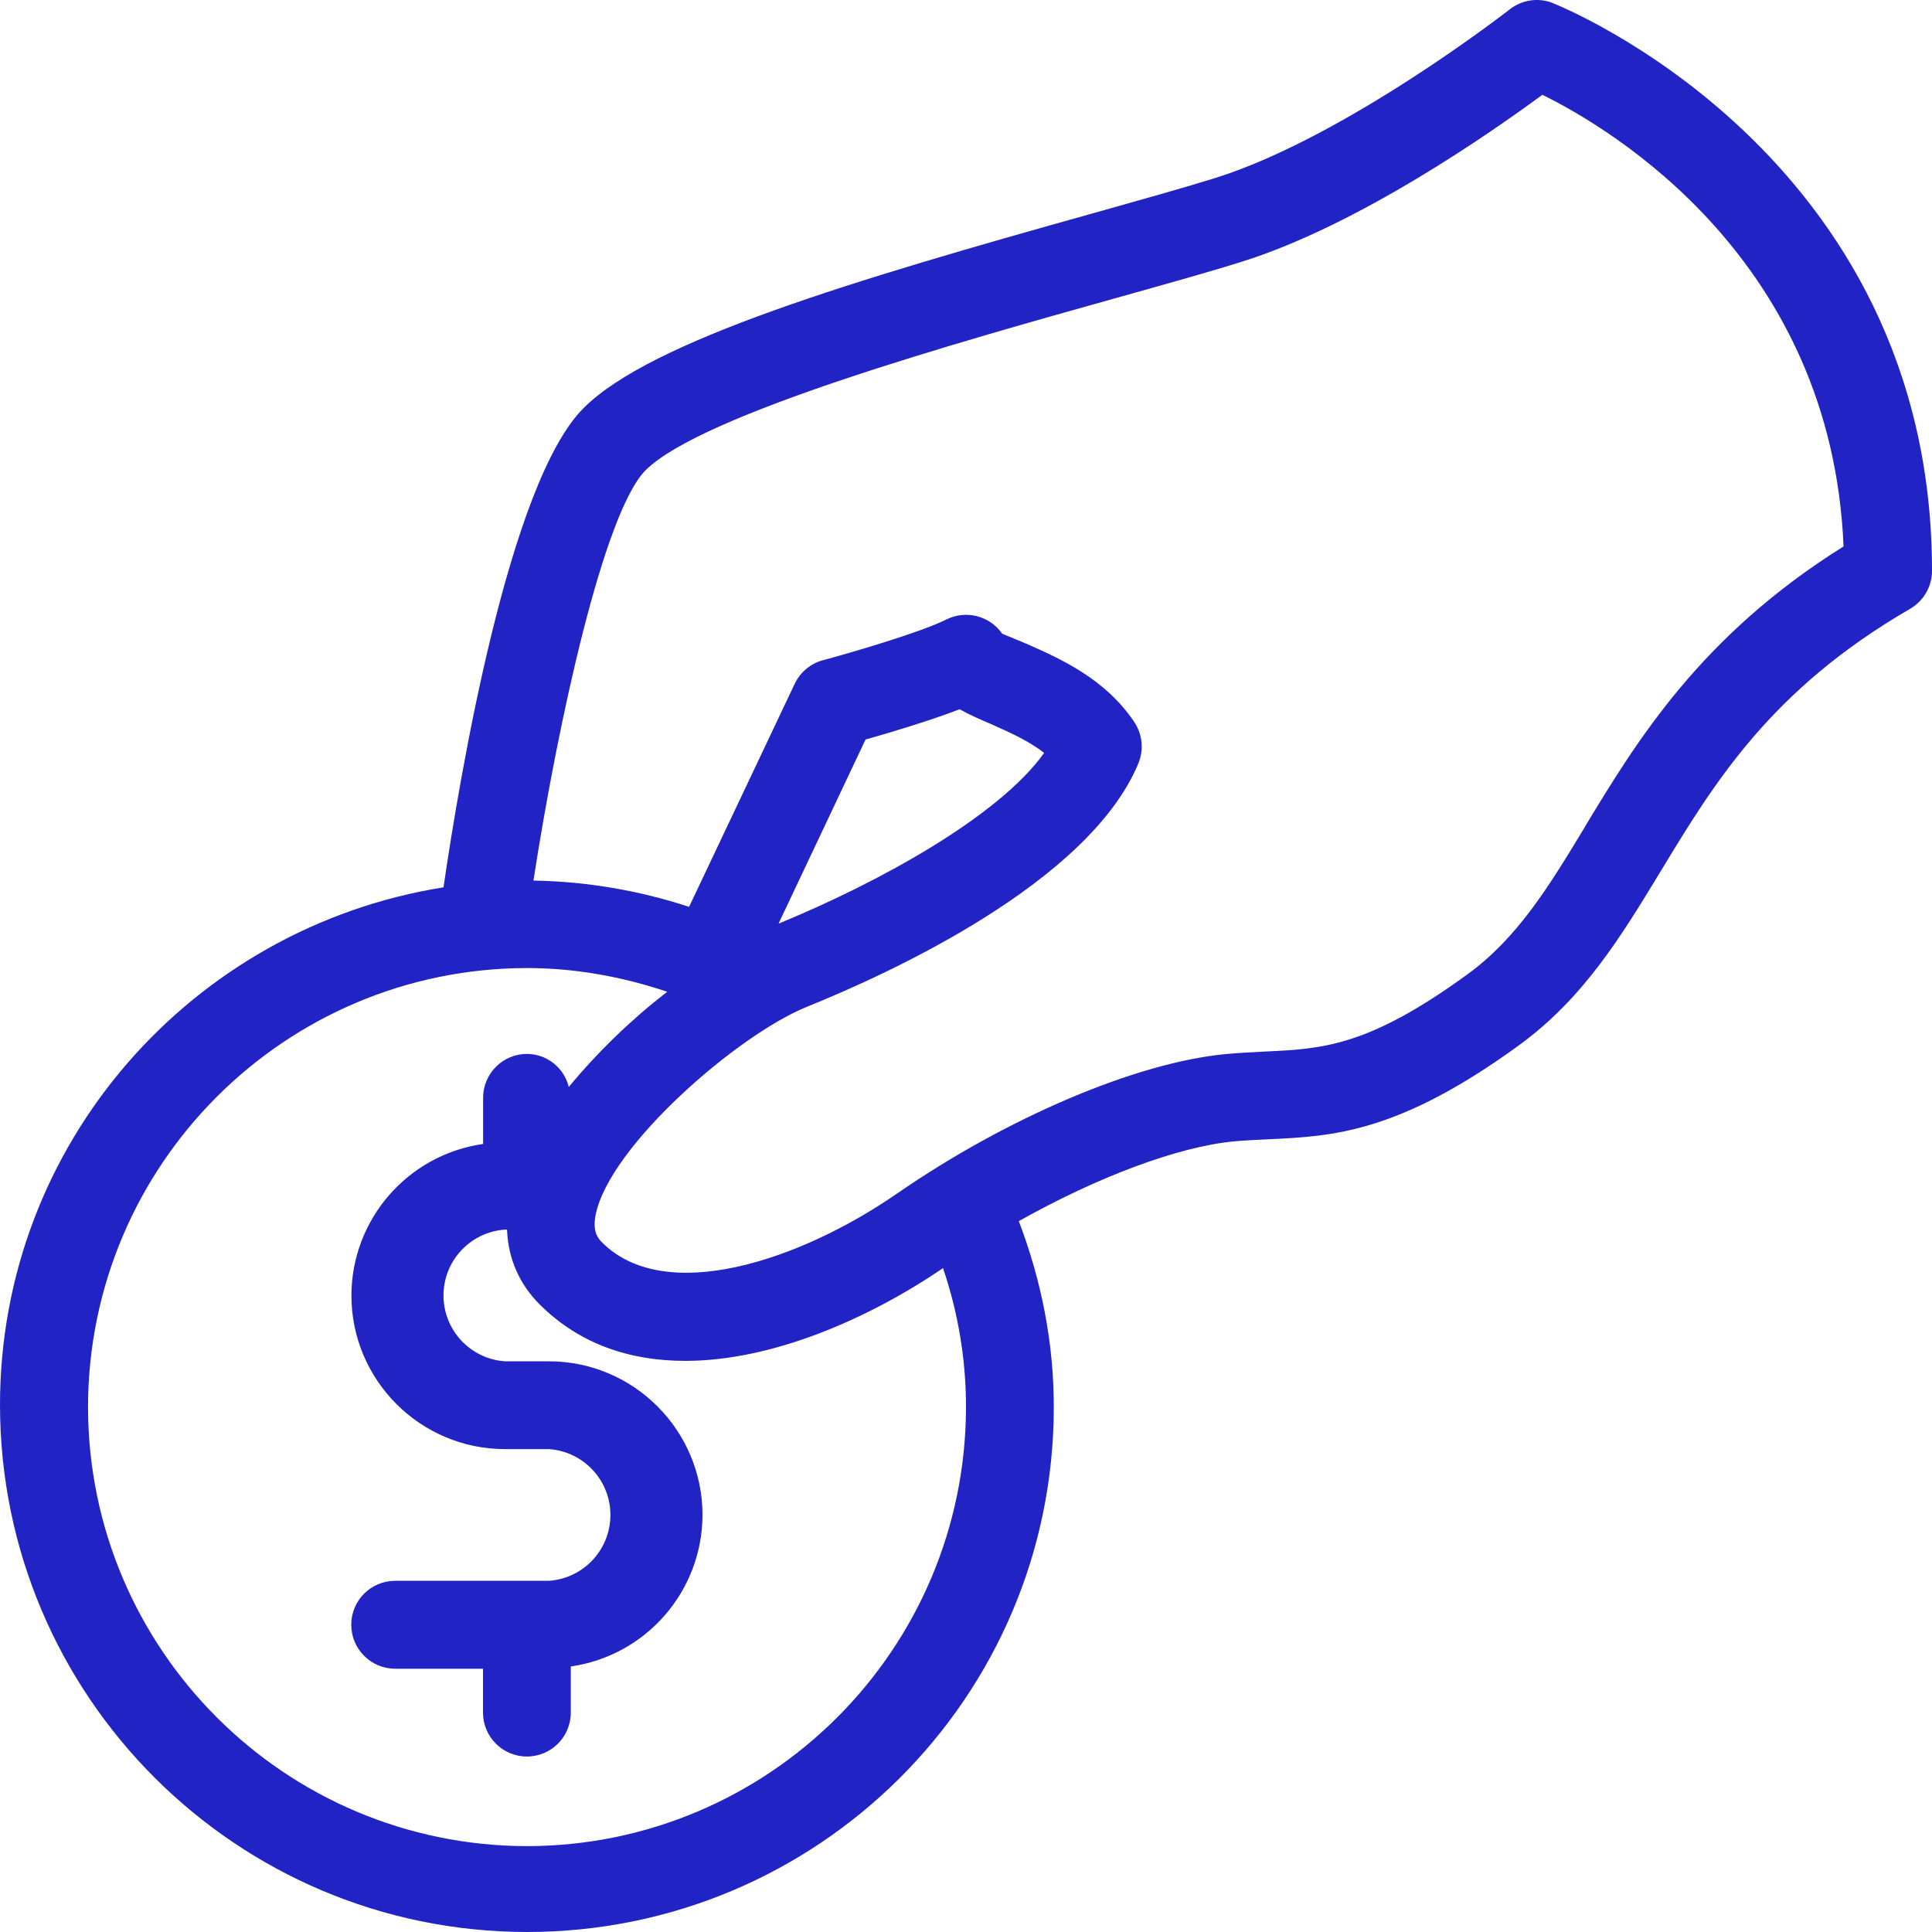
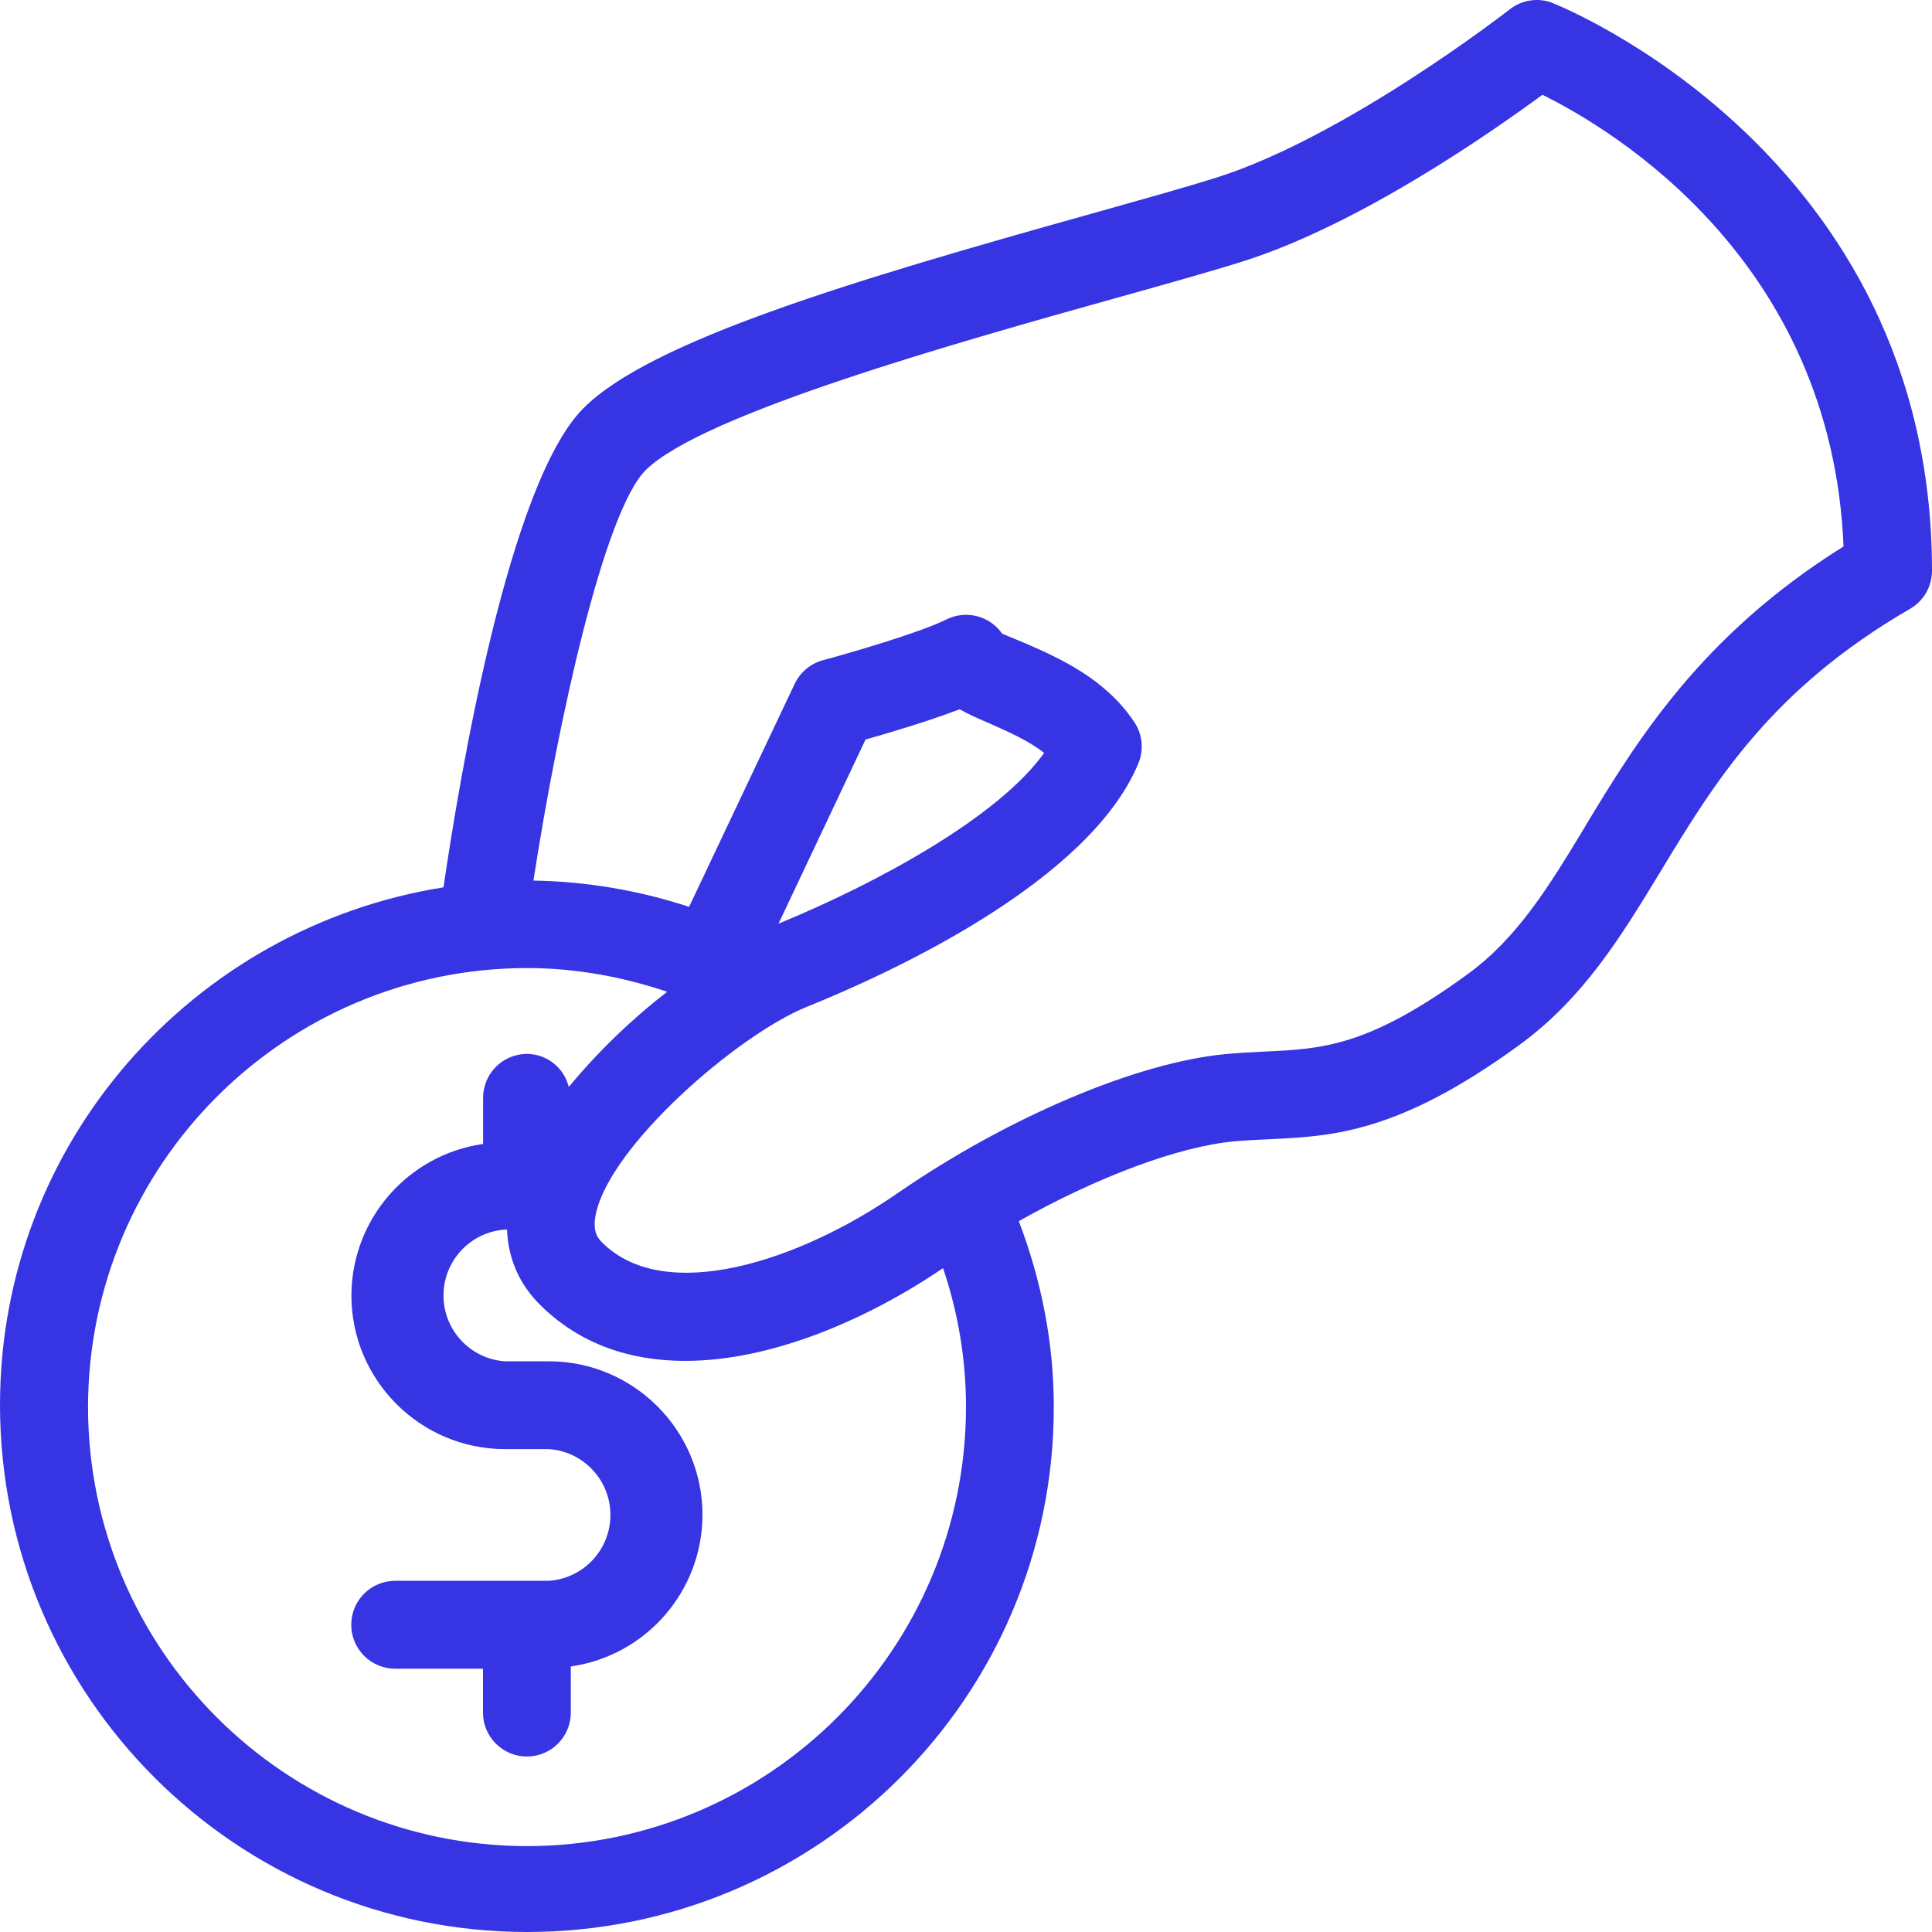
<svg xmlns="http://www.w3.org/2000/svg" width="18" height="18" fill="none">
-   <path d="M14.464.027a.408.408 0 00-.398.06C14.05.1 12.542 1.273 11.33 1.656c-.287.09-.692.203-1.157.334-2.22.62-4.11 1.185-4.736 1.812-.699.698-1.157 3.451-1.305 4.465C1.794 8.64 0 10.649 0 13.09A4.914 4.914 0 004.91 18c2.706 0 4.908-2.184 4.908-4.892 0-.594-.114-1.174-.326-1.731.728-.409 1.476-.692 2.002-.743.114-.01.223-.015.33-.02.59-.028 1.201-.056 2.326-.874.604-.44.951-1.012 1.32-1.619.505-.834 1.028-1.696 2.326-2.449A.409.409 0 0018 5.318c0-3.893-3.5-5.277-3.536-5.29zM4.91 17.2a4.096 4.096 0 01-4.09-4.09 4.096 4.096 0 014.09-4.091c.446 0 .887.08 1.306.221a5.83 5.83 0 00-.917.887.403.403 0 00-.389-.308.409.409 0 00-.409.41v.429a1.43 1.43 0 00-1.227 1.411c0 .79.642 1.432 1.432 1.432h.409a.615.615 0 010 1.227H3.682a.409.409 0 100 .819H4.5v.409a.409.409 0 10.818 0v-.43a1.43 1.43 0 001.227-1.411c0-.79-.642-1.432-1.431-1.432h-.41a.615.615 0 010-1.227h.02c.01.267.112.505.305.698.375.374.849.525 1.354.525.812 0 1.705-.39 2.403-.864.142.419.214.853.214 1.294A4.096 4.096 0 014.91 17.2zm9.86-9.502c-.337.557-.629 1.039-1.1 1.381-.927.674-1.35.693-1.884.718-.12.006-.241.012-.37.024-.828.079-2.028.588-3.057 1.298-.913.631-2.164 1.043-2.75.456-.048-.047-.088-.112-.059-.259.13-.64 1.322-1.675 1.968-1.936.776-.313 2.629-1.161 3.088-2.268a.41.41 0 00-.037-.383c-.273-.41-.7-.596-1.01-.733-.095-.041-.22-.09-.222-.092a.41.41 0 00-.519-.133c-.25.125-.915.317-1.15.38a.41.41 0 00-.264.22L6.42 8.449a4.913 4.913 0 00-1.45-.245c.23-1.49.658-3.435 1.045-3.823.526-.525 2.938-1.2 4.378-1.603.475-.133.89-.249 1.184-.342 1.086-.342 2.318-1.203 2.793-1.553.653.322 2.695 1.54 2.806 4.208-1.331.832-1.926 1.812-2.407 2.607zm-7.516.906l.81-1.714c.22-.062.59-.172.877-.282.087.05.185.092.29.137.168.075.353.156.497.27-.427.597-1.55 1.211-2.474 1.59z" fill="#2123C4" />
+   <path d="M14.464.027a.408.408 0 00-.398.06C14.05.1 12.542 1.273 11.33 1.656c-.287.09-.692.203-1.157.334-2.22.62-4.11 1.185-4.736 1.812-.699.698-1.157 3.451-1.305 4.465C1.794 8.64 0 10.649 0 13.09A4.914 4.914 0 004.91 18c2.706 0 4.908-2.184 4.908-4.892 0-.594-.114-1.174-.326-1.731.728-.409 1.476-.692 2.002-.743.114-.01.223-.015.33-.02.59-.028 1.201-.056 2.326-.874.604-.44.951-1.012 1.32-1.619.505-.834 1.028-1.696 2.326-2.449A.409.409 0 0018 5.318c0-3.893-3.5-5.277-3.536-5.29zM4.91 17.2a4.096 4.096 0 01-4.09-4.09 4.096 4.096 0 014.09-4.091c.446 0 .887.08 1.306.221a5.83 5.83 0 00-.917.887.403.403 0 00-.389-.308.409.409 0 00-.409.41v.429a1.43 1.43 0 00-1.227 1.411c0 .79.642 1.432 1.432 1.432h.409a.615.615 0 010 1.227H3.682a.409.409 0 100 .819H4.5v.409a.409.409 0 10.818 0v-.43a1.43 1.43 0 001.227-1.411c0-.79-.642-1.432-1.431-1.432h-.41a.615.615 0 010-1.227h.02c.01.267.112.505.305.698.375.374.849.525 1.354.525.812 0 1.705-.39 2.403-.864.142.419.214.853.214 1.294A4.096 4.096 0 014.91 17.2zm9.86-9.502c-.337.557-.629 1.039-1.1 1.381-.927.674-1.35.693-1.884.718-.12.006-.241.012-.37.024-.828.079-2.028.588-3.057 1.298-.913.631-2.164 1.043-2.75.456-.048-.047-.088-.112-.059-.259.13-.64 1.322-1.675 1.968-1.936.776-.313 2.629-1.161 3.088-2.268a.41.41 0 00-.037-.383c-.273-.41-.7-.596-1.01-.733-.095-.041-.22-.09-.222-.092a.41.41 0 00-.519-.133c-.25.125-.915.317-1.15.38a.41.41 0 00-.264.22L6.42 8.449a4.913 4.913 0 00-1.45-.245c.23-1.49.658-3.435 1.045-3.823.526-.525 2.938-1.2 4.378-1.603.475-.133.89-.249 1.184-.342 1.086-.342 2.318-1.203 2.793-1.553.653.322 2.695 1.54 2.806 4.208-1.331.832-1.926 1.812-2.407 2.607zm-7.516.906l.81-1.714c.22-.062.59-.172.877-.282.087.05.185.092.29.137.168.075.353.156.497.27-.427.597-1.55 1.211-2.474 1.59z" fill="#3634E3" />
</svg>
